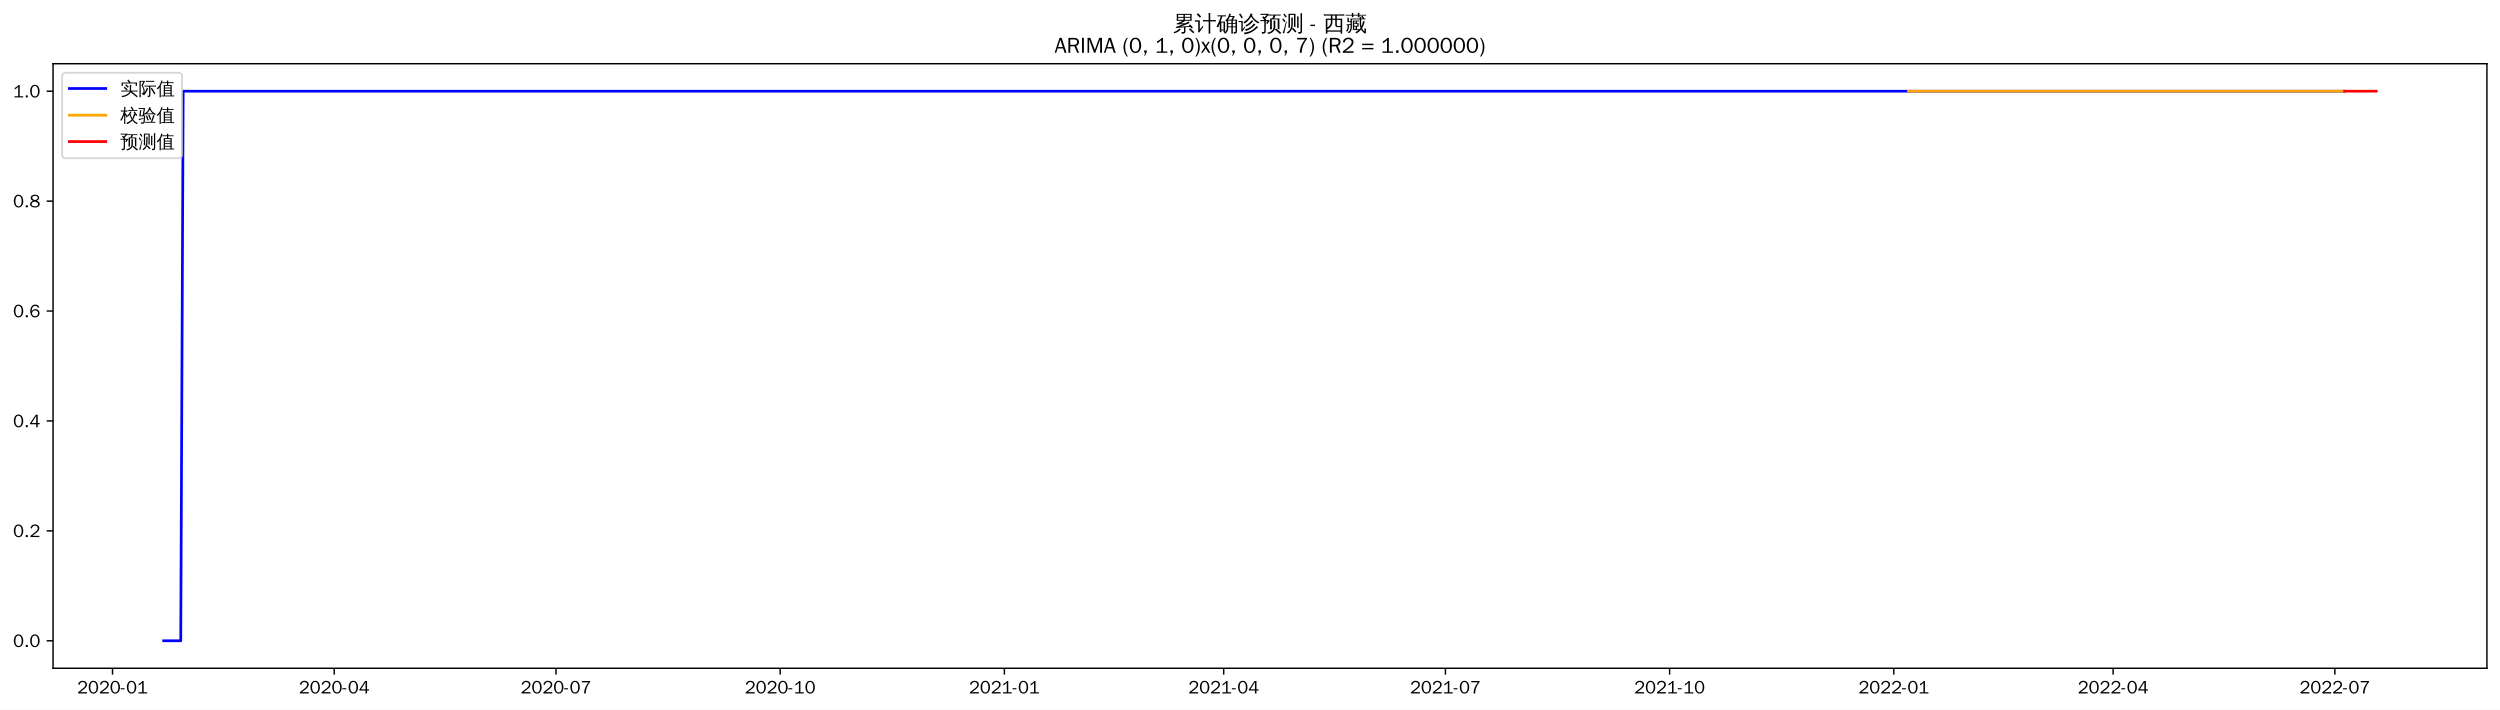
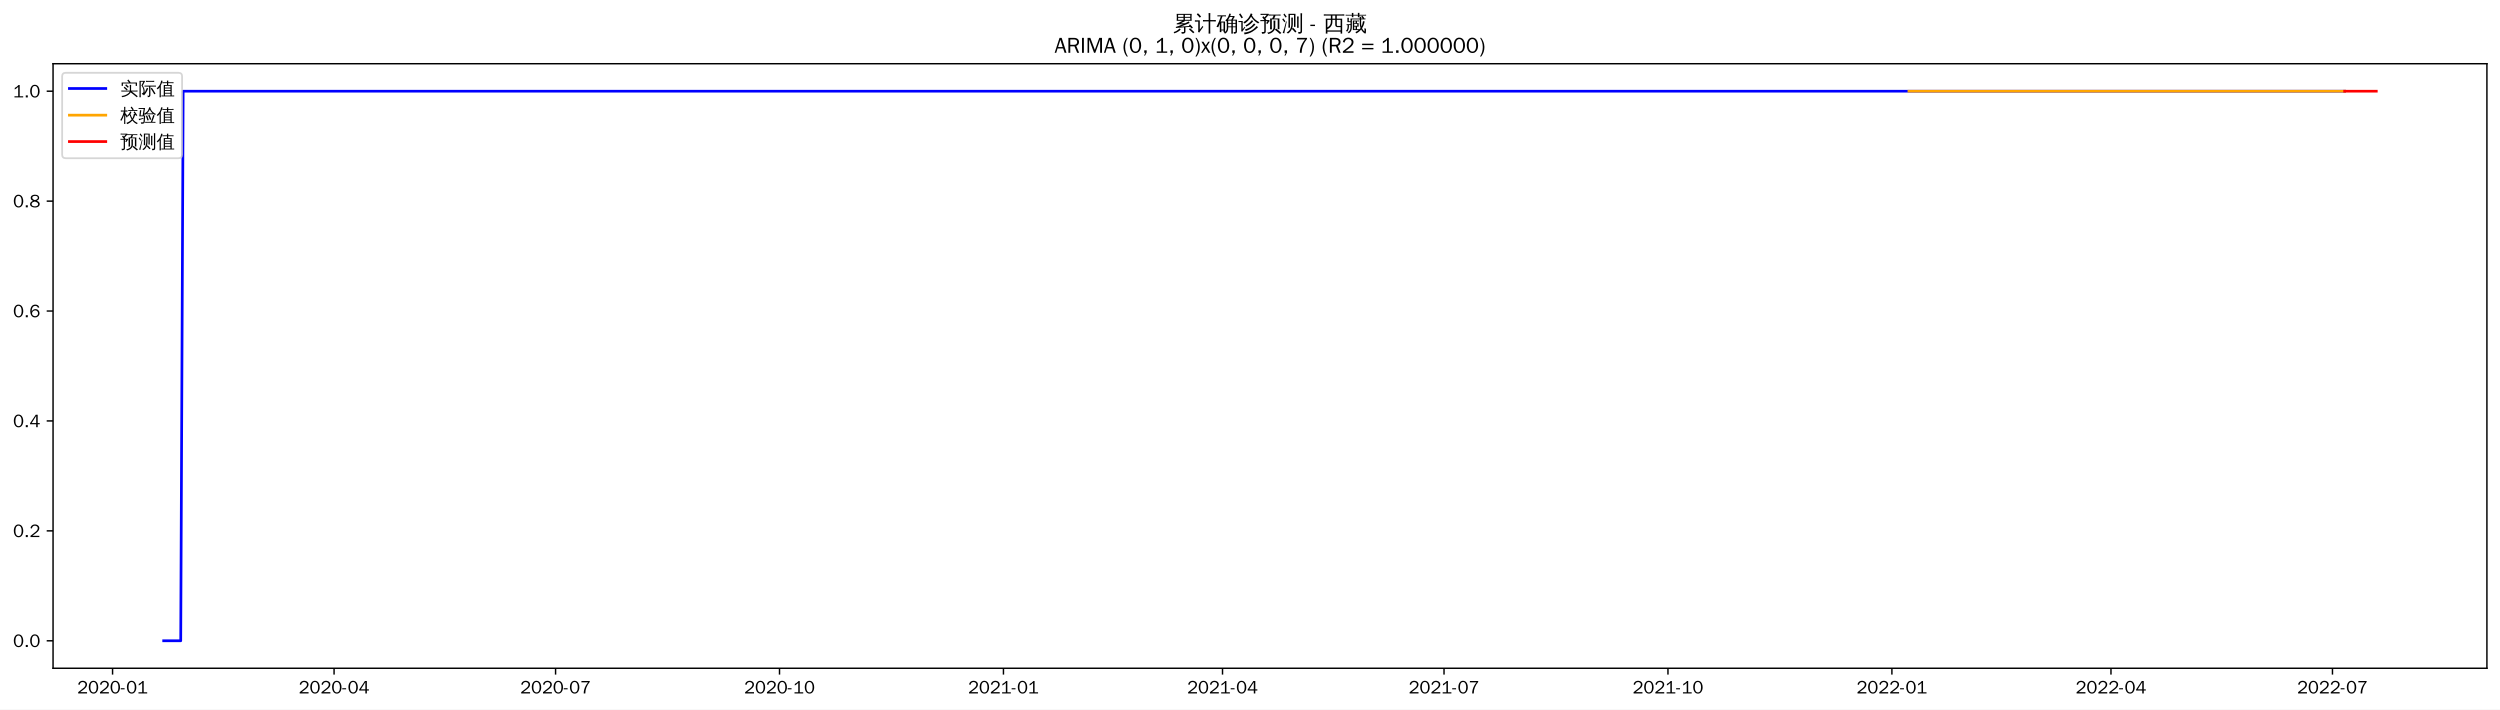
<svg xmlns="http://www.w3.org/2000/svg" xmlns:xlink="http://www.w3.org/1999/xlink" width="1375.592pt" height="390.418pt" viewBox="0 0 1375.592 390.418" version="1.1">
  <defs>
    <style type="text/css">*{stroke-linejoin: round; stroke-linecap: butt}</style>
  </defs>
  <g id="figure_1">
    <g id="patch_1">
      <path d="M 0 390.418  L 1375.592 390.418  L 1375.592 -0  L 0 -0  z " style="fill: #ffffff" />
    </g>
    <g id="axes_1">
      <g id="patch_2">
        <path d="M 29.192 367.701  L 1368.392 367.701  L 1368.392 35.061  L 29.192 35.061  z " style="fill: #ffffff" />
      </g>
      <g id="matplotlib.axis_1">
        <g id="xtick_1">
          <g id="line2d_1">
            <defs>
-               <path id="mca862fd419" d="M 0 0  L 0 3.5  " style="stroke: #000000; stroke-width: 0.8" />
+               <path id="m0d6e9b92fb" d="M 0 0  L 0 3.5  " style="stroke: #000000; stroke-width: 0.8" />
            </defs>
            <g>
-               <use xlink:href="#mca862fd419" x="61.908" y="367.701" style="stroke: #000000; stroke-width: 0.8" />
+               <use xlink:href="#m0d6e9b92fb" x="61.939" y="367.701" style="stroke: #000000; stroke-width: 0.8" />
            </g>
          </g>
          <g id="text_1">
-             <g transform="translate(42.41808 381.5573)scale(0.1 -0.1)">
+             <g transform="translate(42.44906 381.5573)scale(0.1 -0.1)">
              <defs>
                <path id="WenQuanYiZenHei-32" d="M 3488 0  L 369 0  L 369 456  L 2150 1850  Q 2931 2463 2931 3144  Q 2931 3619 2488 3863  Q 2231 4013 1931 4013  Q 1425 4013 1113 3619  Q 894 3356 881 3013  L 369 3169  Q 531 3981 1213 4300  Q 1544 4456 1950 4456  Q 2631 4456 3088 4044  L 3225 3888  L 3350 3706  Q 3481 3444 3481 3144  Q 3481 2313 2519 1569  L 1069 456  L 3488 456  L 3488 0  z " transform="scale(0.015625)" />
                <path id="WenQuanYiZenHei-30" d="M 3581 2175  Q 3581 1288 3169 638  Q 2713 -63 1938 -63  Q 1025 -63 563 831  Q 256 1425 256 2188  Q 256 3188 700 3819  Q 1138 4456 1888 4456  Q 2863 4456 3306 3500  Q 3581 2925 3581 2175  z M 3019 2100  Q 3019 3356 2500 3806  L 2350 3919  Q 2144 4031 1888 4031  Q 1100 4031 888 2956  Q 819 2625 819 2225  Q 819 1013 1338 569  Q 1588 356 1938 356  Q 2675 356 2925 1294  Q 3019 1663 3019 2100  z " transform="scale(0.015625)" />
                <path id="WenQuanYiZenHei-2d" d="M 1363 1444  L 0 1444  L 0 1844  L 1363 1844  L 1363 1444  z " transform="scale(0.015625)" />
                <path id="WenQuanYiZenHei-31" d="M 3556 0  L 488 0  L 488 406  L 1800 406  L 1800 3725  Q 1231 3125 588 2788  L 588 3338  Q 1456 3781 1931 4388  L 2331 4388  L 2331 406  L 3556 406  L 3556 0  z " transform="scale(0.015625)" />
              </defs>
              <use xlink:href="#WenQuanYiZenHei-32" />
              <use xlink:href="#WenQuanYiZenHei-30" x="59.961" />
              <use xlink:href="#WenQuanYiZenHei-32" x="119.922" />
              <use xlink:href="#WenQuanYiZenHei-30" x="179.883" />
              <use xlink:href="#WenQuanYiZenHei-2d" x="239.844" />
              <use xlink:href="#WenQuanYiZenHei-30" x="269.824" />
              <use xlink:href="#WenQuanYiZenHei-31" x="329.785" />
            </g>
          </g>
        </g>
        <g id="xtick_2">
          <g id="line2d_2">
            <g>
-               <use xlink:href="#mca862fd419" x="183.922" y="367.701" style="stroke: #000000; stroke-width: 0.8" />
+               <use xlink:href="#m0d6e9b92fb" x="183.818" y="367.701" style="stroke: #000000; stroke-width: 0.8" />
            </g>
          </g>
          <g id="text_2">
-             <g transform="translate(164.4317 381.5573)scale(0.1 -0.1)">
+             <g transform="translate(164.3284 381.5573)scale(0.1 -0.1)">
              <defs>
                <path id="WenQuanYiZenHei-34" d="M 3631 1025  L 2913 1025  L 2913 0  L 2381 0  L 2381 1025  L 219 1025  L 219 1388  L 2225 4388  L 2913 4388  L 2913 1444  L 3631 1444  L 3631 1025  z M 2381 1444  L 2381 3963  L 788 1444  L 2381 1444  z " transform="scale(0.015625)" />
              </defs>
              <use xlink:href="#WenQuanYiZenHei-32" />
              <use xlink:href="#WenQuanYiZenHei-30" x="59.961" />
              <use xlink:href="#WenQuanYiZenHei-32" x="119.922" />
              <use xlink:href="#WenQuanYiZenHei-30" x="179.883" />
              <use xlink:href="#WenQuanYiZenHei-2d" x="239.844" />
              <use xlink:href="#WenQuanYiZenHei-30" x="269.824" />
              <use xlink:href="#WenQuanYiZenHei-34" x="329.785" />
            </g>
          </g>
        </g>
        <g id="xtick_3">
          <g id="line2d_3">
            <g>
-               <use xlink:href="#mca862fd419" x="305.935" y="367.701" style="stroke: #000000; stroke-width: 0.8" />
+               <use xlink:href="#m0d6e9b92fb" x="305.698" y="367.701" style="stroke: #000000; stroke-width: 0.8" />
            </g>
          </g>
          <g id="text_3">
-             <g transform="translate(286.4453 381.5573)scale(0.1 -0.1)">
+             <g transform="translate(286.2078 381.5573)scale(0.1 -0.1)">
              <defs>
                <path id="WenQuanYiZenHei-37" d="M 3400 4056  Q 1838 2175 1838 0  L 1275 0  Q 1269 1438 2056 2825  Q 2381 3400 2825 3913  L 444 3913  L 500 4388  L 3400 4388  L 3400 4056  z " transform="scale(0.015625)" />
              </defs>
              <use xlink:href="#WenQuanYiZenHei-32" />
              <use xlink:href="#WenQuanYiZenHei-30" x="59.961" />
              <use xlink:href="#WenQuanYiZenHei-32" x="119.922" />
              <use xlink:href="#WenQuanYiZenHei-30" x="179.883" />
              <use xlink:href="#WenQuanYiZenHei-2d" x="239.844" />
              <use xlink:href="#WenQuanYiZenHei-30" x="269.824" />
              <use xlink:href="#WenQuanYiZenHei-37" x="329.785" />
            </g>
          </g>
        </g>
        <g id="xtick_4">
          <g id="line2d_4">
            <g>
-               <use xlink:href="#mca862fd419" x="429.29" y="367.701" style="stroke: #000000; stroke-width: 0.8" />
+               <use xlink:href="#m0d6e9b92fb" x="428.916" y="367.701" style="stroke: #000000; stroke-width: 0.8" />
            </g>
          </g>
          <g id="text_4">
-             <g transform="translate(409.7997 381.5573)scale(0.1 -0.1)">
+             <g transform="translate(409.4266 381.5573)scale(0.1 -0.1)">
              <use xlink:href="#WenQuanYiZenHei-32" />
              <use xlink:href="#WenQuanYiZenHei-30" x="59.961" />
              <use xlink:href="#WenQuanYiZenHei-32" x="119.922" />
              <use xlink:href="#WenQuanYiZenHei-30" x="179.883" />
              <use xlink:href="#WenQuanYiZenHei-2d" x="239.844" />
              <use xlink:href="#WenQuanYiZenHei-31" x="269.824" />
              <use xlink:href="#WenQuanYiZenHei-30" x="329.785" />
            </g>
          </g>
        </g>
        <g id="xtick_5">
          <g id="line2d_5">
            <g>
-               <use xlink:href="#mca862fd419" x="552.644" y="367.701" style="stroke: #000000; stroke-width: 0.8" />
+               <use xlink:href="#m0d6e9b92fb" x="552.135" y="367.701" style="stroke: #000000; stroke-width: 0.8" />
            </g>
          </g>
          <g id="text_5">
-             <g transform="translate(533.1542 381.5573)scale(0.1 -0.1)">
+             <g transform="translate(532.6453 381.5573)scale(0.1 -0.1)">
              <use xlink:href="#WenQuanYiZenHei-32" />
              <use xlink:href="#WenQuanYiZenHei-30" x="59.961" />
              <use xlink:href="#WenQuanYiZenHei-32" x="119.922" />
              <use xlink:href="#WenQuanYiZenHei-31" x="179.883" />
              <use xlink:href="#WenQuanYiZenHei-2d" x="239.844" />
              <use xlink:href="#WenQuanYiZenHei-30" x="269.824" />
              <use xlink:href="#WenQuanYiZenHei-31" x="329.785" />
            </g>
          </g>
        </g>
        <g id="xtick_6">
          <g id="line2d_6">
            <g>
-               <use xlink:href="#mca862fd419" x="673.317" y="367.701" style="stroke: #000000; stroke-width: 0.8" />
+               <use xlink:href="#m0d6e9b92fb" x="672.675" y="367.701" style="stroke: #000000; stroke-width: 0.8" />
            </g>
          </g>
          <g id="text_6">
-             <g transform="translate(653.827 381.5573)scale(0.1 -0.1)">
+             <g transform="translate(653.1853 381.5573)scale(0.1 -0.1)">
              <use xlink:href="#WenQuanYiZenHei-32" />
              <use xlink:href="#WenQuanYiZenHei-30" x="59.961" />
              <use xlink:href="#WenQuanYiZenHei-32" x="119.922" />
              <use xlink:href="#WenQuanYiZenHei-31" x="179.883" />
              <use xlink:href="#WenQuanYiZenHei-2d" x="239.844" />
              <use xlink:href="#WenQuanYiZenHei-30" x="269.824" />
              <use xlink:href="#WenQuanYiZenHei-34" x="329.785" />
            </g>
          </g>
        </g>
        <g id="xtick_7">
          <g id="line2d_7">
            <g>
-               <use xlink:href="#mca862fd419" x="795.33" y="367.701" style="stroke: #000000; stroke-width: 0.8" />
+               <use xlink:href="#m0d6e9b92fb" x="794.555" y="367.701" style="stroke: #000000; stroke-width: 0.8" />
            </g>
          </g>
          <g id="text_7">
-             <g transform="translate(775.8406 381.5573)scale(0.1 -0.1)">
+             <g transform="translate(775.0647 381.5573)scale(0.1 -0.1)">
              <use xlink:href="#WenQuanYiZenHei-32" />
              <use xlink:href="#WenQuanYiZenHei-30" x="59.961" />
              <use xlink:href="#WenQuanYiZenHei-32" x="119.922" />
              <use xlink:href="#WenQuanYiZenHei-31" x="179.883" />
              <use xlink:href="#WenQuanYiZenHei-2d" x="239.844" />
              <use xlink:href="#WenQuanYiZenHei-30" x="269.824" />
              <use xlink:href="#WenQuanYiZenHei-37" x="329.785" />
            </g>
          </g>
        </g>
        <g id="xtick_8">
          <g id="line2d_8">
            <g>
-               <use xlink:href="#mca862fd419" x="918.685" y="367.701" style="stroke: #000000; stroke-width: 0.8" />
+               <use xlink:href="#m0d6e9b92fb" x="917.773" y="367.701" style="stroke: #000000; stroke-width: 0.8" />
            </g>
          </g>
          <g id="text_8">
-             <g transform="translate(899.195 381.5573)scale(0.1 -0.1)">
+             <g transform="translate(898.2834 381.5573)scale(0.1 -0.1)">
              <use xlink:href="#WenQuanYiZenHei-32" />
              <use xlink:href="#WenQuanYiZenHei-30" x="59.961" />
              <use xlink:href="#WenQuanYiZenHei-32" x="119.922" />
              <use xlink:href="#WenQuanYiZenHei-31" x="179.883" />
              <use xlink:href="#WenQuanYiZenHei-2d" x="239.844" />
              <use xlink:href="#WenQuanYiZenHei-31" x="269.824" />
              <use xlink:href="#WenQuanYiZenHei-30" x="329.785" />
            </g>
          </g>
        </g>
        <g id="xtick_9">
          <g id="line2d_9">
            <g>
-               <use xlink:href="#mca862fd419" x="1042.039" y="367.701" style="stroke: #000000; stroke-width: 0.8" />
+               <use xlink:href="#m0d6e9b92fb" x="1040.992" y="367.701" style="stroke: #000000; stroke-width: 0.8" />
            </g>
          </g>
          <g id="text_9">
-             <g transform="translate(1022.549 381.5573)scale(0.1 -0.1)">
+             <g transform="translate(1021.502 381.5573)scale(0.1 -0.1)">
              <use xlink:href="#WenQuanYiZenHei-32" />
              <use xlink:href="#WenQuanYiZenHei-30" x="59.961" />
              <use xlink:href="#WenQuanYiZenHei-32" x="119.922" />
              <use xlink:href="#WenQuanYiZenHei-32" x="179.883" />
              <use xlink:href="#WenQuanYiZenHei-2d" x="239.844" />
              <use xlink:href="#WenQuanYiZenHei-30" x="269.824" />
              <use xlink:href="#WenQuanYiZenHei-31" x="329.785" />
            </g>
          </g>
        </g>
        <g id="xtick_10">
          <g id="line2d_10">
            <g>
-               <use xlink:href="#mca862fd419" x="1162.712" y="367.701" style="stroke: #000000; stroke-width: 0.8" />
+               <use xlink:href="#m0d6e9b92fb" x="1161.532" y="367.701" style="stroke: #000000; stroke-width: 0.8" />
            </g>
          </g>
          <g id="text_10">
-             <g transform="translate(1143.222 381.5573)scale(0.1 -0.1)">
+             <g transform="translate(1142.042 381.5573)scale(0.1 -0.1)">
              <use xlink:href="#WenQuanYiZenHei-32" />
              <use xlink:href="#WenQuanYiZenHei-30" x="59.961" />
              <use xlink:href="#WenQuanYiZenHei-32" x="119.922" />
              <use xlink:href="#WenQuanYiZenHei-32" x="179.883" />
              <use xlink:href="#WenQuanYiZenHei-2d" x="239.844" />
              <use xlink:href="#WenQuanYiZenHei-30" x="269.824" />
              <use xlink:href="#WenQuanYiZenHei-34" x="329.785" />
            </g>
          </g>
        </g>
        <g id="xtick_11">
          <g id="line2d_11">
            <g>
-               <use xlink:href="#mca862fd419" x="1284.726" y="367.701" style="stroke: #000000; stroke-width: 0.8" />
+               <use xlink:href="#m0d6e9b92fb" x="1283.411" y="367.701" style="stroke: #000000; stroke-width: 0.8" />
            </g>
          </g>
          <g id="text_11">
-             <g transform="translate(1265.236 381.5573)scale(0.1 -0.1)">
+             <g transform="translate(1263.922 381.5573)scale(0.1 -0.1)">
              <use xlink:href="#WenQuanYiZenHei-32" />
              <use xlink:href="#WenQuanYiZenHei-30" x="59.961" />
              <use xlink:href="#WenQuanYiZenHei-32" x="119.922" />
              <use xlink:href="#WenQuanYiZenHei-32" x="179.883" />
              <use xlink:href="#WenQuanYiZenHei-2d" x="239.844" />
              <use xlink:href="#WenQuanYiZenHei-30" x="269.824" />
              <use xlink:href="#WenQuanYiZenHei-37" x="329.785" />
            </g>
          </g>
        </g>
      </g>
      <g id="matplotlib.axis_2">
        <g id="ytick_1">
          <g id="line2d_12">
            <defs>
-               <path id="m607a87ffc4" d="M 0 0  L -3.5 0  " style="stroke: #000000; stroke-width: 0.8" />
+               <path id="ma6feedb299" d="M 0 0  L -3.5 0  " style="stroke: #000000; stroke-width: 0.8" />
            </defs>
            <g>
-               <use xlink:href="#m607a87ffc4" x="29.192" y="352.581" style="stroke: #000000; stroke-width: 0.8" />
+               <use xlink:href="#ma6feedb299" x="29.192" y="352.581" style="stroke: #000000; stroke-width: 0.8" />
            </g>
          </g>
          <g id="text_12">
            <g transform="translate(7.2 356.0091)scale(0.1 -0.1)">
              <defs>
                <path id="WenQuanYiZenHei-2e" d="M 1344 0  L 631 0  L 631 725  L 1344 725  L 1344 0  z " transform="scale(0.015625)" />
              </defs>
              <use xlink:href="#WenQuanYiZenHei-30" />
              <use xlink:href="#WenQuanYiZenHei-2e" x="59.961" />
              <use xlink:href="#WenQuanYiZenHei-30" x="89.941" />
            </g>
          </g>
        </g>
        <g id="ytick_2">
          <g id="line2d_13">
            <g>
-               <use xlink:href="#m607a87ffc4" x="29.192" y="292.101" style="stroke: #000000; stroke-width: 0.8" />
+               <use xlink:href="#ma6feedb299" x="29.192" y="292.101" style="stroke: #000000; stroke-width: 0.8" />
            </g>
          </g>
          <g id="text_13">
            <g transform="translate(7.2 295.5291)scale(0.1 -0.1)">
              <use xlink:href="#WenQuanYiZenHei-30" />
              <use xlink:href="#WenQuanYiZenHei-2e" x="59.961" />
              <use xlink:href="#WenQuanYiZenHei-32" x="89.941" />
            </g>
          </g>
        </g>
        <g id="ytick_3">
          <g id="line2d_14">
            <g>
-               <use xlink:href="#m607a87ffc4" x="29.192" y="231.621" style="stroke: #000000; stroke-width: 0.8" />
+               <use xlink:href="#ma6feedb299" x="29.192" y="231.621" style="stroke: #000000; stroke-width: 0.8" />
            </g>
          </g>
          <g id="text_14">
            <g transform="translate(7.2 235.0491)scale(0.1 -0.1)">
              <use xlink:href="#WenQuanYiZenHei-30" />
              <use xlink:href="#WenQuanYiZenHei-2e" x="59.961" />
              <use xlink:href="#WenQuanYiZenHei-34" x="89.941" />
            </g>
          </g>
        </g>
        <g id="ytick_4">
          <g id="line2d_15">
            <g>
-               <use xlink:href="#m607a87ffc4" x="29.192" y="171.141" style="stroke: #000000; stroke-width: 0.8" />
+               <use xlink:href="#ma6feedb299" x="29.192" y="171.141" style="stroke: #000000; stroke-width: 0.8" />
            </g>
          </g>
          <g id="text_15">
            <g transform="translate(7.2 174.5691)scale(0.1 -0.1)">
              <defs>
                <path id="WenQuanYiZenHei-36" d="M 3550 1431  Q 3550 725 3006 288  Q 2581 -63 1994 -63  Q 1013 -63 563 825  Q 288 1363 288 2081  Q 288 3294 856 3938  Q 1319 4456 2075 4456  Q 2969 4456 3363 3756  Q 3431 3631 3481 3481  L 2988 3350  Q 2750 3994 2075 4006  Q 1056 4006 844 2669  Q 794 2356 794 1981  L 806 1981  Q 1006 2506 1544 2744  Q 1819 2869 2119 2869  Q 2788 2869 3213 2375  Q 3550 1975 3550 1431  z M 3038 1406  Q 3038 1906 2656 2213  Q 2381 2431 2038 2431  Q 1525 2431 1181 2044  Q 919 1744 919 1356  Q 919 881 1344 581  Q 1631 375 1981 375  Q 2519 375 2838 781  Q 3038 1050 3038 1406  z " transform="scale(0.015625)" />
              </defs>
              <use xlink:href="#WenQuanYiZenHei-30" />
              <use xlink:href="#WenQuanYiZenHei-2e" x="59.961" />
              <use xlink:href="#WenQuanYiZenHei-36" x="89.941" />
            </g>
          </g>
        </g>
        <g id="ytick_5">
          <g id="line2d_16">
            <g>
-               <use xlink:href="#m607a87ffc4" x="29.192" y="110.661" style="stroke: #000000; stroke-width: 0.8" />
+               <use xlink:href="#ma6feedb299" x="29.192" y="110.661" style="stroke: #000000; stroke-width: 0.8" />
            </g>
          </g>
          <g id="text_16">
            <g transform="translate(7.2 114.0891)scale(0.1 -0.1)">
              <defs>
                <path id="WenQuanYiZenHei-38" d="M 3619 1175  Q 3619 431 2850 100  Q 2444 -63 1944 -63  Q 1231 -63 725 269  Q 225 594 225 1125  Q 225 1881 1269 2281  Q 719 2481 519 2938  Q 444 3119 444 3319  Q 444 4000 1144 4294  Q 1519 4456 1963 4456  Q 2669 4456 3094 4094  Q 3425 3813 3425 3369  Q 3425 2638 2575 2356  Q 3231 2056 3450 1725  Q 3619 1488 3619 1175  z M 2944 3344  Q 2944 3906 2288 4019  Q 2138 4044 1969 4044  Q 1438 4044 1163 3775  Q 1000 3613 1000 3375  Q 1000 2925 1594 2663  Q 1756 2588 1931 2550  Q 2581 2725 2788 2956  Q 2944 3125 2944 3344  z M 3075 1094  Q 3075 1738 1875 2050  Q 1094 1881 850 1463  Q 763 1313 763 1131  Q 763 569 1456 406  Q 1681 344 1944 344  Q 2519 344 2850 619  Q 3075 813 3075 1094  z " transform="scale(0.015625)" />
              </defs>
              <use xlink:href="#WenQuanYiZenHei-30" />
              <use xlink:href="#WenQuanYiZenHei-2e" x="59.961" />
              <use xlink:href="#WenQuanYiZenHei-38" x="89.941" />
            </g>
          </g>
        </g>
        <g id="ytick_6">
          <g id="line2d_17">
            <g>
-               <use xlink:href="#m607a87ffc4" x="29.192" y="50.181" style="stroke: #000000; stroke-width: 0.8" />
+               <use xlink:href="#ma6feedb299" x="29.192" y="50.181" style="stroke: #000000; stroke-width: 0.8" />
            </g>
          </g>
          <g id="text_17">
            <g transform="translate(7.2 53.60912)scale(0.1 -0.1)">
              <use xlink:href="#WenQuanYiZenHei-31" />
              <use xlink:href="#WenQuanYiZenHei-2e" x="59.961" />
              <use xlink:href="#WenQuanYiZenHei-30" x="89.941" />
            </g>
          </g>
        </g>
      </g>
      <g id="line2d_18">
-         <path d="M 90.065 352.581  L 99.451 352.581  L 100.791 50.181  L 1290.089 50.181  L 1290.089 50.181  " clip-path="url(#p43919c933a)" style="fill: none; stroke: #0000ff; stroke-width: 1.5; stroke-linecap: square" />
+         <path d="M 90.065 352.581  L 99.44 352.581  L 100.78 50.181  L 1290.108 50.181  L 1290.108 50.181  " clip-path="url(#p521b9407cd)" style="fill: none; stroke: #0000ff; stroke-width: 1.5; stroke-linecap: square" />
      </g>
      <g id="line2d_19">
-         <path d="M 1050.084 50.181  L 1290.089 50.181  L 1290.089 50.181  " clip-path="url(#p43919c933a)" style="fill: none; stroke: #ffa500; stroke-width: 1.5; stroke-linecap: square" />
+         <path d="M 1050.367 50.181  L 1290.108 50.181  L 1290.108 50.181  " clip-path="url(#p521b9407cd)" style="fill: none; stroke: #ffa500; stroke-width: 1.5; stroke-linecap: square" />
      </g>
      <g id="line2d_20">
-         <path d="M 1290.089 50.181  L 1291.43 50.181  L 1292.771 50.181  L 1294.111 50.181  L 1295.452 50.181  L 1296.793 50.181  L 1298.134 50.181  L 1299.475 50.181  L 1300.815 50.181  L 1302.156 50.181  L 1303.497 50.181  L 1304.838 50.181  L 1306.179 50.181  L 1307.519 50.181  " clip-path="url(#p43919c933a)" style="fill: none; stroke: #ff0000; stroke-width: 1.5; stroke-linecap: square" />
+         <path d="M 1290.108 50.181  L 1291.447 50.181  L 1292.787 50.181  L 1294.126 50.181  L 1295.465 50.181  L 1296.805 50.181  L 1298.144 50.181  L 1299.483 50.181  L 1300.823 50.181  L 1302.162 50.181  L 1303.501 50.181  L 1304.841 50.181  L 1306.18 50.181  L 1307.519 50.181  " clip-path="url(#p521b9407cd)" style="fill: none; stroke: #ff0000; stroke-width: 1.5; stroke-linecap: square" />
      </g>
      <g id="patch_3">
        <path d="M 29.192 367.701  L 29.192 35.061  " style="fill: none; stroke: #000000; stroke-width: 0.8; stroke-linejoin: miter; stroke-linecap: square" />
      </g>
      <g id="patch_4">
        <path d="M 1368.392 367.701  L 1368.392 35.061  " style="fill: none; stroke: #000000; stroke-width: 0.8; stroke-linejoin: miter; stroke-linecap: square" />
      </g>
      <g id="patch_5">
        <path d="M 29.192 367.701  L 1368.392 367.701  " style="fill: none; stroke: #000000; stroke-width: 0.8; stroke-linejoin: miter; stroke-linecap: square" />
      </g>
      <g id="patch_6">
        <path d="M 29.192 35.061  L 1368.392 35.061  " style="fill: none; stroke: #000000; stroke-width: 0.8; stroke-linejoin: miter; stroke-linecap: square" />
      </g>
      <g id="text_18">
        <g transform="translate(645.395 17.04188)scale(0.12 -0.12)">
          <defs>
            <path id="WenQuanYiZenHei-7d2f" d="M 5963 -681  Q 5363 -81 4706 456  L 5000 819  Q 5675 269 6294 -350  L 5963 -681  z M 1944 738  Q 2094 556 2281 413  Q 1575 -356 375 -706  Q 350 -481 200 -319  Q 725 -181 1122 69  Q 1519 319 1944 738  z M 3244 -169  L 3244 1063  L 869 881  L 850 1181  Q 1431 1325 2969 1988  L 1119 1931  L 1113 2231  Q 1350 2263 1862 2497  Q 2375 2731 2800 2988  L 1094 2988  Q 1169 4006 1094 5019  L 5506 5019  Q 5425 4006 5500 2988  L 3431 2988  Q 3475 2931 3525 2875  Q 2856 2494 2281 2256  L 3388 2269  L 3650 2288  Q 4338 2606 4650 2800  Q 4744 2563 4881 2344  Q 4644 2225 3975 1956  L 2269 1281  L 4444 1425  L 4813 1469  L 4681 1588  L 4988 1938  Q 5481 1500 5863 963  L 5481 694  Q 5300 950 5081 1188  L 4463 1163  L 3669 1100  L 3669 -250  Q 3669 -444 3488 -594  Q 3225 -819 2569 -813  Q 2638 -513 2431 -294  Q 2619 -319 2900 -322  Q 3181 -325 3212 -294  Q 3244 -263 3244 -169  z M 3513 4131  L 5081 4131  L 5081 4725  L 3513 4725  L 3513 4131  z M 3088 4131  L 3088 4725  L 1519 4725  L 1519 4131  L 3088 4131  z M 3513 3856  L 3513 3288  L 5081 3288  L 5081 3856  L 3513 3856  z M 3088 3856  L 1519 3856  L 1519 3288  L 3088 3288  L 3088 3856  z " transform="scale(0.015625)" />
            <path id="WenQuanYiZenHei-8ba1" d="M 4569 -769  Q 4313 -738 4056 -769  Q 4081 -294 4081 175  L 4081 2806  L 3213 2806  Q 2813 2806 2413 2788  Q 2438 3000 2413 3219  Q 2813 3200 3213 3200  L 4081 3200  L 4081 4313  Q 4081 4788 4056 5263  Q 4313 5231 4569 5263  Q 4550 4788 4550 4313  L 4550 3200  L 5381 3200  Q 5781 3200 6181 3219  Q 6163 3000 6181 2788  Q 5781 2806 5381 2806  L 4550 2806  L 4550 175  Q 4550 -294 4569 -769  z M 38 2725  Q 63 2931 38 3138  Q 419 3119 800 3119  L 1481 3119  L 1481 425  L 2044 1150  L 2250 1488  L 2525 1188  L 2313 950  L 1294 -488  L 963 -231  Q 1025 -94 1025 63  L 1025 2744  L 800 2744  Q 419 2744 38 2725  z M 1450 3913  Q 1094 4438 600 4831  L 913 5225  Q 1488 4769 1869 4194  L 1450 3913  z " transform="scale(0.015625)" />
            <path id="WenQuanYiZenHei-786e" d="M 4794 -769  Q 4563 -744 4331 -769  Q 4350 -344 4350 81  L 4350 1081  L 3419 1081  L 3419 788  Q 3419 225 3150 -194  Q 2881 -613 2456 -806  Q 2375 -569 2150 -444  Q 2531 -344 2765 -15  Q 3000 313 3000 788  L 2994 2919  L 2888 2813  Q 2769 3000 2563 3081  Q 3044 3494 3309 3969  Q 3575 4444 3763 5119  Q 3981 5044 4213 5013  Q 4144 4700 4025 4400  L 5238 4400  L 5306 4050  Q 5213 4031 5163 3947  Q 5113 3863 4813 3325  L 5994 3325  L 5994 -150  Q 5981 -519 5738 -656  Q 5469 -806 5069 -806  Q 5125 -525 4956 -294  Q 5100 -313 5290 -316  Q 5481 -319 5525 -278  Q 5569 -238 5569 25  L 5569 1081  L 4769 1081  L 4769 81  Q 4769 -344 4794 -769  z M 4769 1344  L 5569 1344  L 5569 2100  L 4769 2100  L 4769 1344  z M 4350 1344  L 4350 2100  L 3413 2100  L 3419 1344  L 4350 1344  z M 4769 2363  L 5569 2363  L 5569 3038  L 4769 3038  L 4769 2363  z M 4350 2363  L 4350 3038  L 3413 3038  L 3413 2363  L 4350 2363  z M 3375 3325  L 4350 3325  L 4344 3331  L 4775 4113  L 3894 4113  Q 3688 3700 3375 3325  z M 481 1069  Q 281 1194 -25 1188  Q 775 2750 1244 4294  L 869 4294  Q 563 4294 250 4275  Q 269 4438 250 4594  Q 563 4581 869 4581  L 2156 4581  Q 2463 4581 2775 4594  Q 2756 4438 2775 4275  Q 2463 4294 2156 4294  L 1744 4294  L 1181 2763  L 2494 2763  L 2494 -338  L 2050 -338  L 2050 156  L 1406 156  Q 1406 -94 1419 -350  Q 1181 -325 938 -350  Q 956 75 956 500  L 956 2181  L 769 1713  Q 631 1388 481 1069  z M 2050 2475  L 1400 2475  L 1400 425  L 2050 425  L 2050 2475  z " transform="scale(0.015625)" />
            <path id="WenQuanYiZenHei-8bca" d="M 5369 1456  Q 5556 1256 5775 1100  Q 5038 344 4081 -225  Q 3106 -819 1788 -1006  Q 1788 -725 1631 -500  Q 3363 -306 4406 519  Q 4919 956 5369 1456  z M 4594 2219  Q 4781 2031 5013 1881  Q 3625 394 2150 -25  Q 2113 250 1913 444  Q 2475 594 3015 850  Q 3556 1106 3919 1463  Q 4275 1819 4594 2219  z M 3969 3188  Q 4150 3013 4356 2881  Q 3625 1913 2306 1275  Q 2244 1500 2056 1644  Q 2619 1900 3053 2256  Q 3488 2613 3969 3188  z M 5813 2194  Q 4525 2913 3731 4188  Q 2919 2844 1813 2163  Q 1700 2413 1456 2550  Q 1950 2844 2400 3231  Q 2850 3619 3113 4063  Q 3413 4581 3644 5163  Q 3881 5038 4144 4963  Q 4056 4775 3963 4594  Q 4325 3919 4844 3441  Q 5363 2963 6175 2538  Q 5931 2431 5813 2194  z M 31 2613  Q 50 2775 31 2938  Q 325 2925 619 2925  L 1275 2925  L 1275 506  L 1675 1006  L 1831 1250  L 2038 1013  L 1881 838  L 1100 -256  L 825 -25  Q 869 81 869 200  L 869 2625  L 31 2613  z M 950 3713  Q 606 4325 200 4881  L 556 5163  Q 981 4588 1338 3944  L 950 3713  z " transform="scale(0.015625)" />
            <path id="WenQuanYiZenHei-9884" d="M 1206 19  L 1206 2888  L 669 2888  Q 356 2888 50 2869  Q 63 3044 50 3213  Q 363 3194 669 3194  L 1250 3194  Q 950 3631 606 4031  L 963 4338  L 1263 3975  L 1913 4719  L 731 4719  Q 419 4719 106 4706  Q 125 4875 106 5044  Q 419 5031 731 5031  L 2481 5031  L 2544 4663  Q 2394 4613 2256 4466  Q 2119 4319 1525 3631  Q 1656 3444 1788 3250  L 1700 3194  L 2700 3194  L 2763 2825  Q 2656 2819 2613 2763  L 2100 2038  L 1750 2288  L 2175 2888  L 1638 2888  L 1638 -150  Q 1638 -525 1363 -669  Q 1075 -819 525 -813  Q 594 -513 388 -294  Q 575 -313 837 -316  Q 1100 -319 1153 -272  Q 1206 -225 1206 19  z M 5813 -888  Q 5100 -225 4306 375  L 4669 719  Q 5481 106 6219 -575  L 5813 -888  z M 2375 -906  Q 2294 -631 2025 -506  Q 2769 -431 3353 19  Q 3938 469 3938 1069  L 3938 2200  Q 3938 2625 3913 3050  Q 4188 3025 4456 3050  Q 4431 2625 4431 2200  L 4431 1069  Q 4431 681 4225 319  Q 3644 -606 2375 -906  z M 3444 488  Q 3169 513 2894 488  Q 2919 913 2919 1338  L 2919 3675  Q 3219 3675 3525 3675  Q 3750 4013 3931 4525  L 3238 4525  Q 2888 4525 2538 4513  Q 2556 4669 2538 4831  Q 2888 4813 3238 4813  L 5313 4813  Q 5663 4813 6006 4831  Q 5988 4669 6006 4513  Q 5663 4525 5313 4525  L 4481 4525  Q 4388 4088 4088 3675  L 5644 3675  L 5644 513  L 5144 513  L 5144 3388  L 3894 3388  L 3875 3363  Q 3863 3375 3844 3388  Q 3631 3388 3413 3388  L 3419 1338  Q 3419 913 3444 488  z " transform="scale(0.015625)" />
            <path id="WenQuanYiZenHei-6d4b" d="M 5450 138  L 5450 4306  Q 5450 4750 5425 5188  Q 5663 5163 5906 5188  Q 5881 4750 5881 4306  L 5881 -38  Q 5888 -569 5519 -719  Q 5194 -831 4825 -813  Q 4894 -519 4694 -281  Q 4869 -306 5094 -309  Q 5319 -313 5384 -256  Q 5450 -200 5450 138  z M 4900 938  Q 4663 963 4419 938  Q 4444 1375 4444 1819  L 4444 3381  Q 4444 3819 4419 4263  Q 4663 4238 4900 4263  Q 4875 3819 4875 3381  L 4875 1819  Q 4875 1375 4900 938  z M 2750 2025  L 2750 3038  Q 2750 3481 2725 3919  Q 2963 3894 3206 3919  Q 3181 3481 3181 3038  L 3181 2025  Q 3181 1263 2919 625  L 3231 956  Q 3781 431 4256 -150  L 3888 -456  Q 3431 106 2906 600  Q 2531 -288 1738 -769  Q 1606 -519 1338 -450  Q 1988 -156 2369 478  Q 2750 1113 2750 2025  z M 2363 969  Q 2119 994 1881 969  Q 1906 1406 1906 1850  L 1906 5038  L 3956 5031  L 3956 1200  L 3525 1200  L 3525 4713  L 2338 4713  L 2338 1850  Q 2338 1406 2363 969  z M 663 -738  Q 481 -588 206 -575  Q 400 -69 606 581  Q 813 1231 1200 2838  L 1381 2706  L 875 338  L 663 -738  z M 1006 2856  L 731 2550  L 75 3400  L 350 3713  L 1006 2856  z M 1088 3913  Q 781 4388 425 4800  L 694 5125  Q 1069 4688 1388 4188  L 1088 3913  z " transform="scale(0.015625)" />
            <path id="WenQuanYiZenHei-20" transform="scale(0.015625)" />
            <path id="WenQuanYiZenHei-897f" d="M 700 3606  L 2188 3606  L 2188 4513  L 844 4513  Q 481 4513 113 4494  Q 138 4694 113 4888  Q 481 4869 844 4869  L 5406 4869  Q 5769 4869 6138 4888  Q 6113 4694 6138 4494  Q 5769 4513 5406 4513  L 3925 4513  L 3925 3606  L 5506 3606  L 5506 -763  L 5050 -763  L 5050 -200  L 1169 -200  Q 1175 -488 1188 -775  Q 938 -750 694 -775  Q 713 -319 713 144  L 700 3606  z M 3475 3250  L 2638 3250  L 2638 2663  Q 2638 1950 2234 1378  Q 1831 806 1188 556  Q 1175 594 1163 631  L 1163 163  L 5050 163  L 5050 1119  L 4144 1119  Q 3869 1119 3672 1312  Q 3475 1506 3475 1781  L 3475 3250  z M 3925 3250  L 3925 1781  Q 3925 1656 3987 1565  Q 4050 1475 4150 1475  L 5050 1475  L 5050 3250  L 3925 3250  z M 2188 3250  L 1156 3250  L 1163 1063  Q 1625 1269 1906 1700  Q 2188 2131 2188 2663  L 2188 3250  z M 3475 3606  L 3475 4513  L 2638 4513  L 2638 3606  L 3475 3606  z " transform="scale(0.015625)" />
            <path id="WenQuanYiZenHei-85cf" d="M 4781 1294  Q 5088 2000 5213 2869  Q 5450 2819 5694 2819  Q 5531 1719 4938 800  Q 5181 213 5663 -169  Q 5663 331 5638 825  Q 5831 681 6075 688  Q 6125 69 6056 -544  Q 6044 -700 5900 -750  Q 5819 -775 5744 -731  Q 5056 -300 4675 438  Q 4075 -319 3250 -725  Q 3169 -488 2969 -344  Q 3488 -100 3931 263  L 2244 263  L 2238 3063  L 2638 3063  L 2638 3050  Q 2638 3050 3588 3050  Q 3819 3050 4050 3063  Q 4038 2938 4050 2813  L 3456 2825  L 3456 2306  L 3938 2306  L 3938 1288  Q 3694 1288 3456 1288  L 3456 519  L 4200 519  L 4200 513  Q 4363 675 4494 844  Q 4269 1488 4269 2269  L 4269 3400  L 1956 3400  L 1950 1094  Q 1938 169 1469 -338  Q 1288 -550 1038 -694  Q 938 -475 713 -381  Q 1531 -50 1556 1094  L 1556 1725  L 1088 1725  L 1088 1250  Q 1088 350 569 -219  Q 419 -38 181 6  Q 694 406 694 1250  L 694 1725  Q 550 1719 406 1713  Q 425 1856 406 1994  Q 663 1981 919 1981  L 1556 1981  L 1556 2600  L 650 2600  L 650 3050  Q 650 3450 631 3856  Q 850 3831 1069 3856  Q 1044 3450 1044 3050  L 1044 2856  L 1556 2856  L 1556 3656  L 4263 3656  L 4256 4156  Q 4475 4131 4694 4156  L 4681 3656  L 5144 3656  L 4706 4206  L 5050 4475  L 5594 3781  L 5431 3656  L 5950 3669  Q 5938 3525 5950 3388  Q 5694 3400 5438 3400  L 4681 3400  L 4663 2275  Q 4675 1769 4781 1294  z M 3056 1288  L 2644 1288  L 2644 519  L 3056 519  L 3056 1288  z M 3544 2081  L 2638 2081  L 2644 1519  L 3544 1519  L 3544 2081  z M 3056 2306  L 3056 2825  L 2638 2825  Q 2638 2569 2638 2306  L 3056 2306  z M 4175 4044  Q 3938 4063 3706 4044  Q 3725 4288 3725 4519  L 2381 4519  Q 2388 4281 2400 4044  Q 2169 4063 1938 4044  Q 1950 4288 1956 4519  L 719 4519  Q 419 4519 119 4506  Q 131 4638 119 4763  Q 419 4750 719 4750  L 1956 4750  Q 1950 5025 1938 5294  Q 2169 5275 2400 5294  Q 2381 5019 2381 4750  L 3725 4750  Q 3725 5031 3706 5306  Q 3938 5288 4175 5306  Q 4156 5025 4150 4750  L 5531 4750  Q 5831 4750 6131 4763  Q 6119 4638 6131 4506  Q 5831 4519 5531 4519  L 4156 4519  Q 4156 4281 4175 4044  z " transform="scale(0.015625)" />
          </defs>
          <use xlink:href="#WenQuanYiZenHei-7d2f" />
          <use xlink:href="#WenQuanYiZenHei-8ba1" x="100" />
          <use xlink:href="#WenQuanYiZenHei-786e" x="200" />
          <use xlink:href="#WenQuanYiZenHei-8bca" x="300" />
          <use xlink:href="#WenQuanYiZenHei-9884" x="400" />
          <use xlink:href="#WenQuanYiZenHei-6d4b" x="500" />
          <use xlink:href="#WenQuanYiZenHei-20" x="600" />
          <use xlink:href="#WenQuanYiZenHei-2d" x="629.98" />
          <use xlink:href="#WenQuanYiZenHei-20" x="659.961" />
          <use xlink:href="#WenQuanYiZenHei-897f" x="689.941" />
          <use xlink:href="#WenQuanYiZenHei-85cf" x="789.941" />
        </g>
        <g transform="translate(580.1844 29.061)scale(0.12 -0.12)">
          <defs>
            <path id="WenQuanYiZenHei-41" d="M 3550 0  L 2988 0  L 2550 1281  L 919 1281  L 531 0  L 69 0  L 1494 4388  L 2125 4388  L 3550 0  z M 2425 1694  L 1756 3800  L 1075 1694  L 2425 1694  z " transform="scale(0.015625)" />
            <path id="WenQuanYiZenHei-52" d="M 3675 0  L 3100 0  L 2288 1900  L 1069 1900  L 1069 0  L 519 0  L 519 4388  L 2163 4388  Q 3006 4388 3400 3900  Q 3581 3663 3625 3325  Q 3631 3250 3631 3163  Q 3631 2594 3219 2244  Q 3038 2100 2813 2038  L 3675 0  z M 3081 3169  Q 3081 3825 2356 3906  Q 2263 3919 2163 3919  L 1069 3919  L 1069 2350  L 2100 2350  Q 2906 2350 3044 2919  Q 3081 3031 3081 3169  z " transform="scale(0.015625)" />
            <path id="WenQuanYiZenHei-49" d="M 1100 0  L 550 0  L 550 4388  L 1100 4388  L 1100 0  z " transform="scale(0.015625)" />
            <path id="WenQuanYiZenHei-4d" d="M 4756 0  L 4206 0  L 4206 3831  L 4181 3831  L 2788 0  L 2419 0  L 1000 3831  L 975 3831  L 975 0  L 513 0  L 513 4388  L 1331 4388  L 2656 875  L 3950 4388  L 4756 4388  L 4756 0  z " transform="scale(0.015625)" />
            <path id="WenQuanYiZenHei-28" d="M 1606 -1094  L 1275 -1094  Q 475 -100 338 1231  Q 319 1438 319 1656  Q 319 3031 1156 4244  Q 1213 4313 1269 4388  L 1600 4388  Q 806 3169 794 1681  Q 794 188 1606 -1094  z " transform="scale(0.015625)" />
            <path id="WenQuanYiZenHei-2c" d="M 1363 75  L 881 -825  L 606 -825  L 994 0  L 656 0  L 656 738  L 1363 738  L 1363 75  z " transform="scale(0.015625)" />
            <path id="WenQuanYiZenHei-29" d="M 1600 1656  Q 1600 306 869 -788  Q 769 -950 644 -1094  L 313 -1094  Q 1125 188 1125 1681  Q 1125 3169 338 4363  Q 325 4375 319 4388  L 650 4388  Q 1525 3231 1594 1863  Q 1600 1763 1600 1656  z " transform="scale(0.015625)" />
            <path id="WenQuanYiZenHei-78" d="M 2806 0  L 2213 0  L 1394 1319  L 544 0  L 50 0  L 1144 1681  L 163 3250  L 744 3250  L 1431 2138  L 2144 3250  L 2631 3250  L 1681 1794  L 2806 0  z " transform="scale(0.015625)" />
            <path id="WenQuanYiZenHei-3d" d="M 3569 2256  L 263 2256  L 263 2675  L 3569 2675  L 3569 2256  z M 3569 1019  L 263 1019  L 263 1431  L 3569 1431  L 3569 1019  z " transform="scale(0.015625)" />
          </defs>
          <use xlink:href="#WenQuanYiZenHei-41" />
          <use xlink:href="#WenQuanYiZenHei-52" x="55.957" />
          <use xlink:href="#WenQuanYiZenHei-49" x="117.871" />
          <use xlink:href="#WenQuanYiZenHei-4d" x="143.848" />
          <use xlink:href="#WenQuanYiZenHei-41" x="225.781" />
          <use xlink:href="#WenQuanYiZenHei-20" x="281.738" />
          <use xlink:href="#WenQuanYiZenHei-28" x="311.719" />
          <use xlink:href="#WenQuanYiZenHei-30" x="341.699" />
          <use xlink:href="#WenQuanYiZenHei-2c" x="401.66" />
          <use xlink:href="#WenQuanYiZenHei-20" x="431.641" />
          <use xlink:href="#WenQuanYiZenHei-31" x="461.621" />
          <use xlink:href="#WenQuanYiZenHei-2c" x="521.582" />
          <use xlink:href="#WenQuanYiZenHei-20" x="551.562" />
          <use xlink:href="#WenQuanYiZenHei-30" x="581.543" />
          <use xlink:href="#WenQuanYiZenHei-29" x="641.504" />
          <use xlink:href="#WenQuanYiZenHei-78" x="671.484" />
          <use xlink:href="#WenQuanYiZenHei-28" x="715.43" />
          <use xlink:href="#WenQuanYiZenHei-30" x="745.41" />
          <use xlink:href="#WenQuanYiZenHei-2c" x="805.371" />
          <use xlink:href="#WenQuanYiZenHei-20" x="835.352" />
          <use xlink:href="#WenQuanYiZenHei-30" x="865.332" />
          <use xlink:href="#WenQuanYiZenHei-2c" x="925.293" />
          <use xlink:href="#WenQuanYiZenHei-20" x="955.273" />
          <use xlink:href="#WenQuanYiZenHei-30" x="985.254" />
          <use xlink:href="#WenQuanYiZenHei-2c" x="1045.215" />
          <use xlink:href="#WenQuanYiZenHei-20" x="1075.195" />
          <use xlink:href="#WenQuanYiZenHei-37" x="1105.176" />
          <use xlink:href="#WenQuanYiZenHei-29" x="1165.137" />
          <use xlink:href="#WenQuanYiZenHei-20" x="1195.117" />
          <use xlink:href="#WenQuanYiZenHei-28" x="1225.098" />
          <use xlink:href="#WenQuanYiZenHei-52" x="1255.078" />
          <use xlink:href="#WenQuanYiZenHei-32" x="1316.992" />
          <use xlink:href="#WenQuanYiZenHei-20" x="1376.953" />
          <use xlink:href="#WenQuanYiZenHei-3d" x="1406.934" />
          <use xlink:href="#WenQuanYiZenHei-20" x="1466.895" />
          <use xlink:href="#WenQuanYiZenHei-31" x="1496.875" />
          <use xlink:href="#WenQuanYiZenHei-2e" x="1556.836" />
          <use xlink:href="#WenQuanYiZenHei-30" x="1586.816" />
          <use xlink:href="#WenQuanYiZenHei-30" x="1646.777" />
          <use xlink:href="#WenQuanYiZenHei-30" x="1706.738" />
          <use xlink:href="#WenQuanYiZenHei-30" x="1766.699" />
          <use xlink:href="#WenQuanYiZenHei-30" x="1826.66" />
          <use xlink:href="#WenQuanYiZenHei-30" x="1886.621" />
          <use xlink:href="#WenQuanYiZenHei-29" x="1946.582" />
        </g>
      </g>
      <g id="legend_1">
        <g id="patch_7">
          <path d="M 36.192 87.056  L 98.192 87.056  Q 100.192 87.056 100.192 85.056  L 100.192 42.061  Q 100.192 40.061 98.192 40.061  L 36.192 40.061  Q 34.192 40.061 34.192 42.061  L 34.192 85.056  Q 34.192 87.056 36.192 87.056  z " style="fill: #ffffff; opacity: 0.8; stroke: #cccccc; stroke-linejoin: miter" />
        </g>
        <g id="line2d_21">
          <path d="M 38.192 48.695  L 48.192 48.695  L 58.192 48.695  " style="fill: none; stroke: #0000ff; stroke-width: 1.5; stroke-linecap: square" />
        </g>
        <g id="text_19">
          <g transform="translate(66.19219 52.19537)scale(0.1 -0.1)">
            <defs>
              <path id="WenQuanYiZenHei-5b9e" d="M 1025 1175  Q 694 1175 356 1163  Q 375 1344 356 1525  Q 694 1506 1025 1506  L 3363 1506  L 3363 2625  Q 3363 3075 3338 3519  Q 3581 3494 3825 3519  Q 3800 3075 3800 2625  L 3800 1506  L 5406 1506  Q 5744 1506 6075 1525  Q 6056 1344 6075 1163  Q 5744 1175 5406 1175  L 4038 1175  L 4981 456  L 6131 -488  L 5819 -856  L 4681 75  L 3638 875  Q 3313 231 2475 -231  Q 1638 -694 700 -825  Q 638 -519 344 -400  Q 1450 -319 2406 244  Q 3113 656 3300 1175  L 1025 1175  z M 2263 1581  Q 1763 2081 1200 2513  L 1494 2894  Q 2081 2444 2600 1919  L 2263 1581  z M 2638 2500  Q 2219 2963 1731 3363  L 2044 3738  Q 2556 3313 3000 2819  L 2638 2500  z M 919 3156  L 481 3156  L 481 4344  L 3069 4344  Q 2794 4731 2469 5081  L 2825 5413  Q 3256 4944 3613 4413  L 3513 4344  L 5869 4344  L 5869 3156  L 5425 3156  L 5425 4013  L 919 4013  L 919 3156  z " transform="scale(0.015625)" />
              <path id="WenQuanYiZenHei-9645" d="M 6000 431  L 5569 194  L 4963 1219  L 4313 2219  L 4719 2494  L 5375 1481  L 6000 431  z M 2956 2450  Q 3181 2344 3419 2294  Q 3006 1038 1944 -188  Q 1794 -6 1569 56  Q 2069 600 2372 1156  Q 2675 1713 2956 2450  z M 3750 25  L 3750 2913  L 2819 2913  Q 2475 2913 2125 2894  Q 2144 3081 2125 3269  Q 2475 3256 2819 3256  L 5469 3256  Q 5819 3256 6163 3269  Q 6144 3081 6163 2894  Q 5813 2913 5469 2913  L 4194 2913  L 4194 -144  Q 4194 -725 3456 -813  L 3263 -825  Q 3325 -506 3125 -250  Q 3250 -281 3394 -306  Q 3663 -313 3706 -272  Q 3750 -231 3750 25  z M 5544 4950  Q 5525 4756 5544 4569  Q 5194 4588 4844 4588  L 3325 4588  Q 2975 4588 2625 4569  Q 2644 4756 2625 4950  Q 2975 4931 3325 4931  L 4844 4931  Q 5194 4931 5544 4950  z M 819 -850  Q 581 -825 344 -850  Q 369 -419 369 19  L 363 4938  L 2256 4938  L 2256 4625  Q 2150 4513 2075 4375  L 1481 3238  Q 2181 2319 2181 1156  Q 2144 400 1569 163  L 1406 88  Q 1288 300 1138 481  Q 1294 538 1450 606  Q 1763 744 1794 1156  Q 1794 1744 1600 2300  Q 1406 2856 1038 3313  L 1725 4625  L 788 4625  L 794 19  Q 794 -419 819 -850  z " transform="scale(0.015625)" />
              <path id="WenQuanYiZenHei-503c" d="M 6175 -219  Q 6156 -388 6175 -556  Q 5863 -544 5550 -544  L 2313 -544  Q 2000 -544 1688 -556  Q 1706 -388 1688 -219  L 2506 -231  L 2506 3469  L 3644 3469  L 3644 4119  L 2638 4119  Q 2325 4119 2013 4100  Q 2031 4269 2013 4438  Q 2325 4425 2638 4425  L 3638 4425  Q 3638 4719 3619 5013  Q 3856 4988 4094 5013  Q 4075 4719 4075 4425  L 5344 4425  Q 5650 4425 5963 4438  Q 5950 4269 5963 4100  Q 5656 4119 5344 4119  L 4069 4119  L 4069 3469  L 5300 3469  L 5300 -231  L 5550 -231  Q 5863 -231 6175 -219  z M 4869 2556  L 4869 3156  L 2931 3156  Q 2931 2850 2931 2556  L 4869 2556  z M 4869 1669  L 4869 2250  L 2931 2250  L 2931 1669  L 4869 1669  z M 4869 731  L 4869 1363  L 2931 1363  L 2931 731  L 4869 731  z M 4869 -231  L 4869 425  L 2931 425  L 2931 -231  L 4869 -231  z M 2106 4925  Q 1856 4075 1463 3338  L 1463 31  Q 1463 -413 1481 -850  Q 1256 -825 1031 -850  Q 1050 -413 1050 31  L 1050 2681  Q 750 2269 375 1931  Q 238 2156 0 2256  Q 331 2544 619 2875  Q 1094 3425 1300 3950  Q 1494 4469 1625 5050  Q 1850 4963 2106 4925  z " transform="scale(0.015625)" />
            </defs>
            <use xlink:href="#WenQuanYiZenHei-5b9e" />
            <use xlink:href="#WenQuanYiZenHei-9645" x="100" />
            <use xlink:href="#WenQuanYiZenHei-503c" x="200" />
          </g>
        </g>
        <g id="line2d_22">
          <path d="M 38.192 63.373  L 48.192 63.373  L 58.192 63.373  " style="fill: none; stroke: #ffa500; stroke-width: 1.5; stroke-linecap: square" />
        </g>
        <g id="text_20">
          <g transform="translate(66.19219 66.8735)scale(0.1 -0.1)">
            <defs>
              <path id="WenQuanYiZenHei-6821" d="M 5256 2463  Q 5025 1475 4494 706  Q 5125 -94 6175 -544  Q 5950 -663 5850 -900  Q 4906 -494 4250 381  Q 3931 0 3475 -350  Q 3019 -700 2388 -919  Q 2338 -656 2138 -475  Q 3306 -69 4006 738  Q 3563 1444 3300 2331  Q 3050 2050 2706 1800  Q 2606 2000 2406 2106  Q 2900 2444 3181 2938  Q 3350 3225 3488 3538  Q 3700 3431 3925 3369  Q 3763 2894 3425 2475  L 3650 2531  Q 3888 1675 4244 1075  Q 4469 1444 4603 1937  Q 4738 2431 4775 2688  Q 4963 2644 5150 2625  Q 4919 2969 4663 3294  L 5038 3588  Q 5544 2925 5975 2213  L 5569 1969  L 5256 2463  z M 6006 4050  Q 5988 3881 6006 3713  Q 5694 3725 5381 3725  L 3413 3725  Q 3100 3725 2788 3713  Q 2806 3881 2788 4050  Q 3100 4031 3413 4031  L 4325 4031  Q 4019 4525 3644 4969  L 4000 5275  Q 4413 4788 4750 4244  L 4406 4031  L 5381 4031  Q 5694 4031 6006 4050  z M 406 263  Q 238 431 -25 469  Q 194 825 466 1337  Q 738 1850 925 2406  Q 1113 2963 1256 3519  L 825 3519  Q 506 3519 188 3500  Q 206 3700 188 3900  Q 506 3881 825 3881  L 1363 3881  L 1363 4263  Q 1363 4719 1338 5175  Q 1556 5150 1775 5175  Q 1756 4719 1756 4263  L 1756 3881  L 2525 3900  Q 2506 3700 2525 3500  L 1756 3519  L 1756 2738  L 1931 2881  Q 2306 2300 2613 1650  L 2231 1413  Q 2081 1725 1919 2019  L 1756 2300  L 1756 69  Q 1756 -388 1775 -850  Q 1556 -825 1338 -850  Q 1363 -388 1363 69  L 1363 2438  Q 925 1144 406 263  z " transform="scale(0.015625)" />
              <path id="WenQuanYiZenHei-9a8c" d="M 5981 -106  Q 5963 -275 5981 -444  Q 5669 -431 5356 -431  L 2969 -431  Q 2656 -431 2350 -444  Q 2363 -275 2350 -106  Q 2656 -125 2969 -125  L 4369 -125  Q 4600 431 4881 1288  L 5206 2300  Q 5425 2206 5663 2163  Q 5375 1188 4831 -125  L 5356 -125  Q 5669 -125 5981 -106  z M 4063 594  Q 3788 1425 3425 2219  L 3856 2419  Q 4225 1600 4513 744  L 4063 594  z M 3163 363  Q 2931 1200 2613 2006  L 3056 2175  Q 3381 1350 3619 488  L 3163 363  z M 4581 2550  L 3513 2550  Q 3200 2550 2888 2538  Q 2900 2663 2894 2769  Q 2569 2488 2206 2300  Q 2113 2550 1894 2700  Q 2488 2975 2975 3463  Q 3269 3756 3394 4006  Q 3644 4513 3794 5063  Q 4038 4975 4294 4931  Q 4250 4806 4206 4681  Q 4475 3888 5025 3388  Q 5519 2938 6169 2650  Q 5938 2538 5838 2300  Q 5513 2456 5200 2700  Q 5200 2619 5206 2538  Q 4894 2550 4581 2550  z M 3513 2863  L 4994 2869  Q 4344 3438 3988 4194  Q 3594 3406 3013 2869  Q 3263 2863 3513 2863  z M 206 444  Q 188 756 44 963  Q 319 956 650 1003  Q 981 1050 1731 1281  L 1738 1006  Q 800 719 206 444  z M 525 4000  Q 744 3950 994 3944  Q 925 3519 875 3081  L 763 2144  L 1475 2144  L 1831 4444  L 663 4444  Q 350 4444 38 4431  Q 56 4600 38 4769  Q 350 4756 663 4756  L 2313 4756  L 1913 2144  L 2375 2144  L 2200 -200  Q 2188 -425 1988 -588  Q 1694 -800 1181 -788  L 944 -788  Q 1000 -450 788 -269  Q 1013 -294 1334 -287  Q 1656 -281 1715 -243  Q 1775 -206 1781 -50  L 1925 1831  L 294 1831  L 444 3131  Q 500 3569 525 4000  z " transform="scale(0.015625)" />
            </defs>
            <use xlink:href="#WenQuanYiZenHei-6821" />
            <use xlink:href="#WenQuanYiZenHei-9a8c" x="100" />
            <use xlink:href="#WenQuanYiZenHei-503c" x="200" />
          </g>
        </g>
        <g id="line2d_23">
          <path d="M 38.192 77.895  L 48.192 77.895  L 58.192 77.895  " style="fill: none; stroke: #ff0000; stroke-width: 1.5; stroke-linecap: square" />
        </g>
        <g id="text_21">
          <g transform="translate(66.19219 81.39538)scale(0.1 -0.1)">
            <use xlink:href="#WenQuanYiZenHei-9884" />
            <use xlink:href="#WenQuanYiZenHei-6d4b" x="100" />
            <use xlink:href="#WenQuanYiZenHei-503c" x="200" />
          </g>
        </g>
      </g>
    </g>
  </g>
  <defs>
-     <clipPath id="p43919c933a">
+     <clipPath id="p521b9407cd">
      <rect x="29.192" y="35.061" width="1339.2" height="332.64" />
    </clipPath>
  </defs>
</svg>
